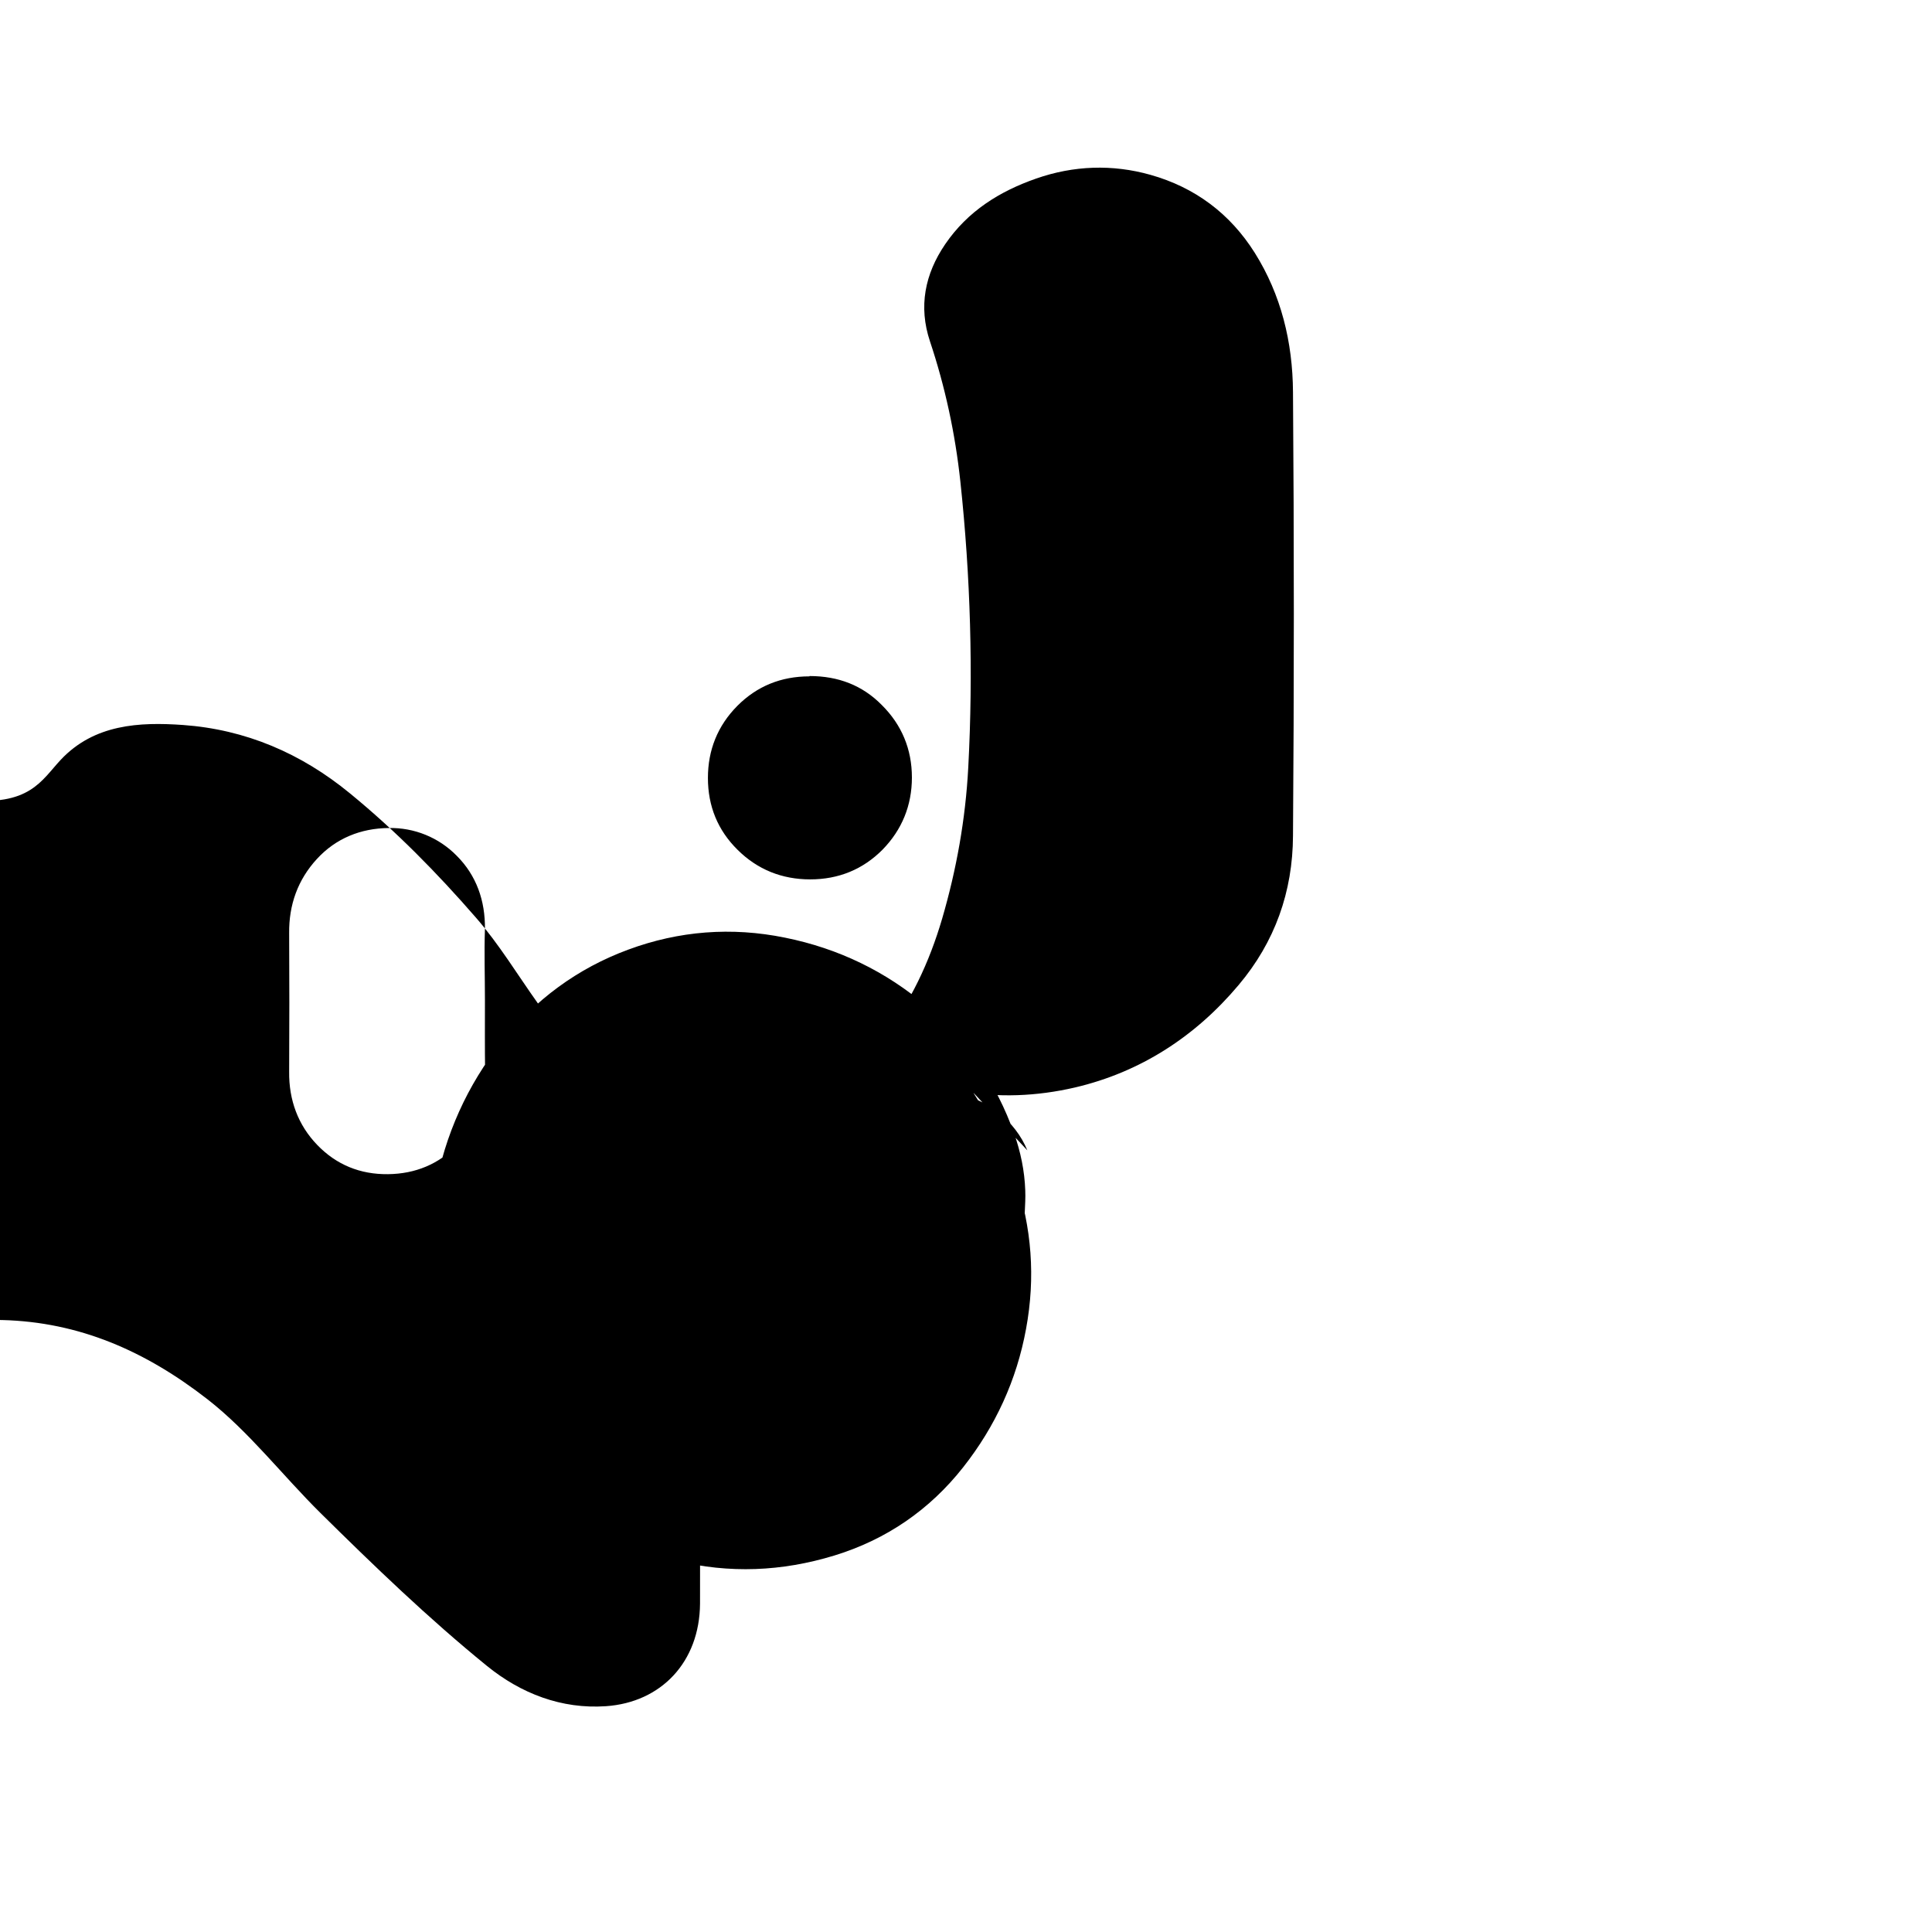
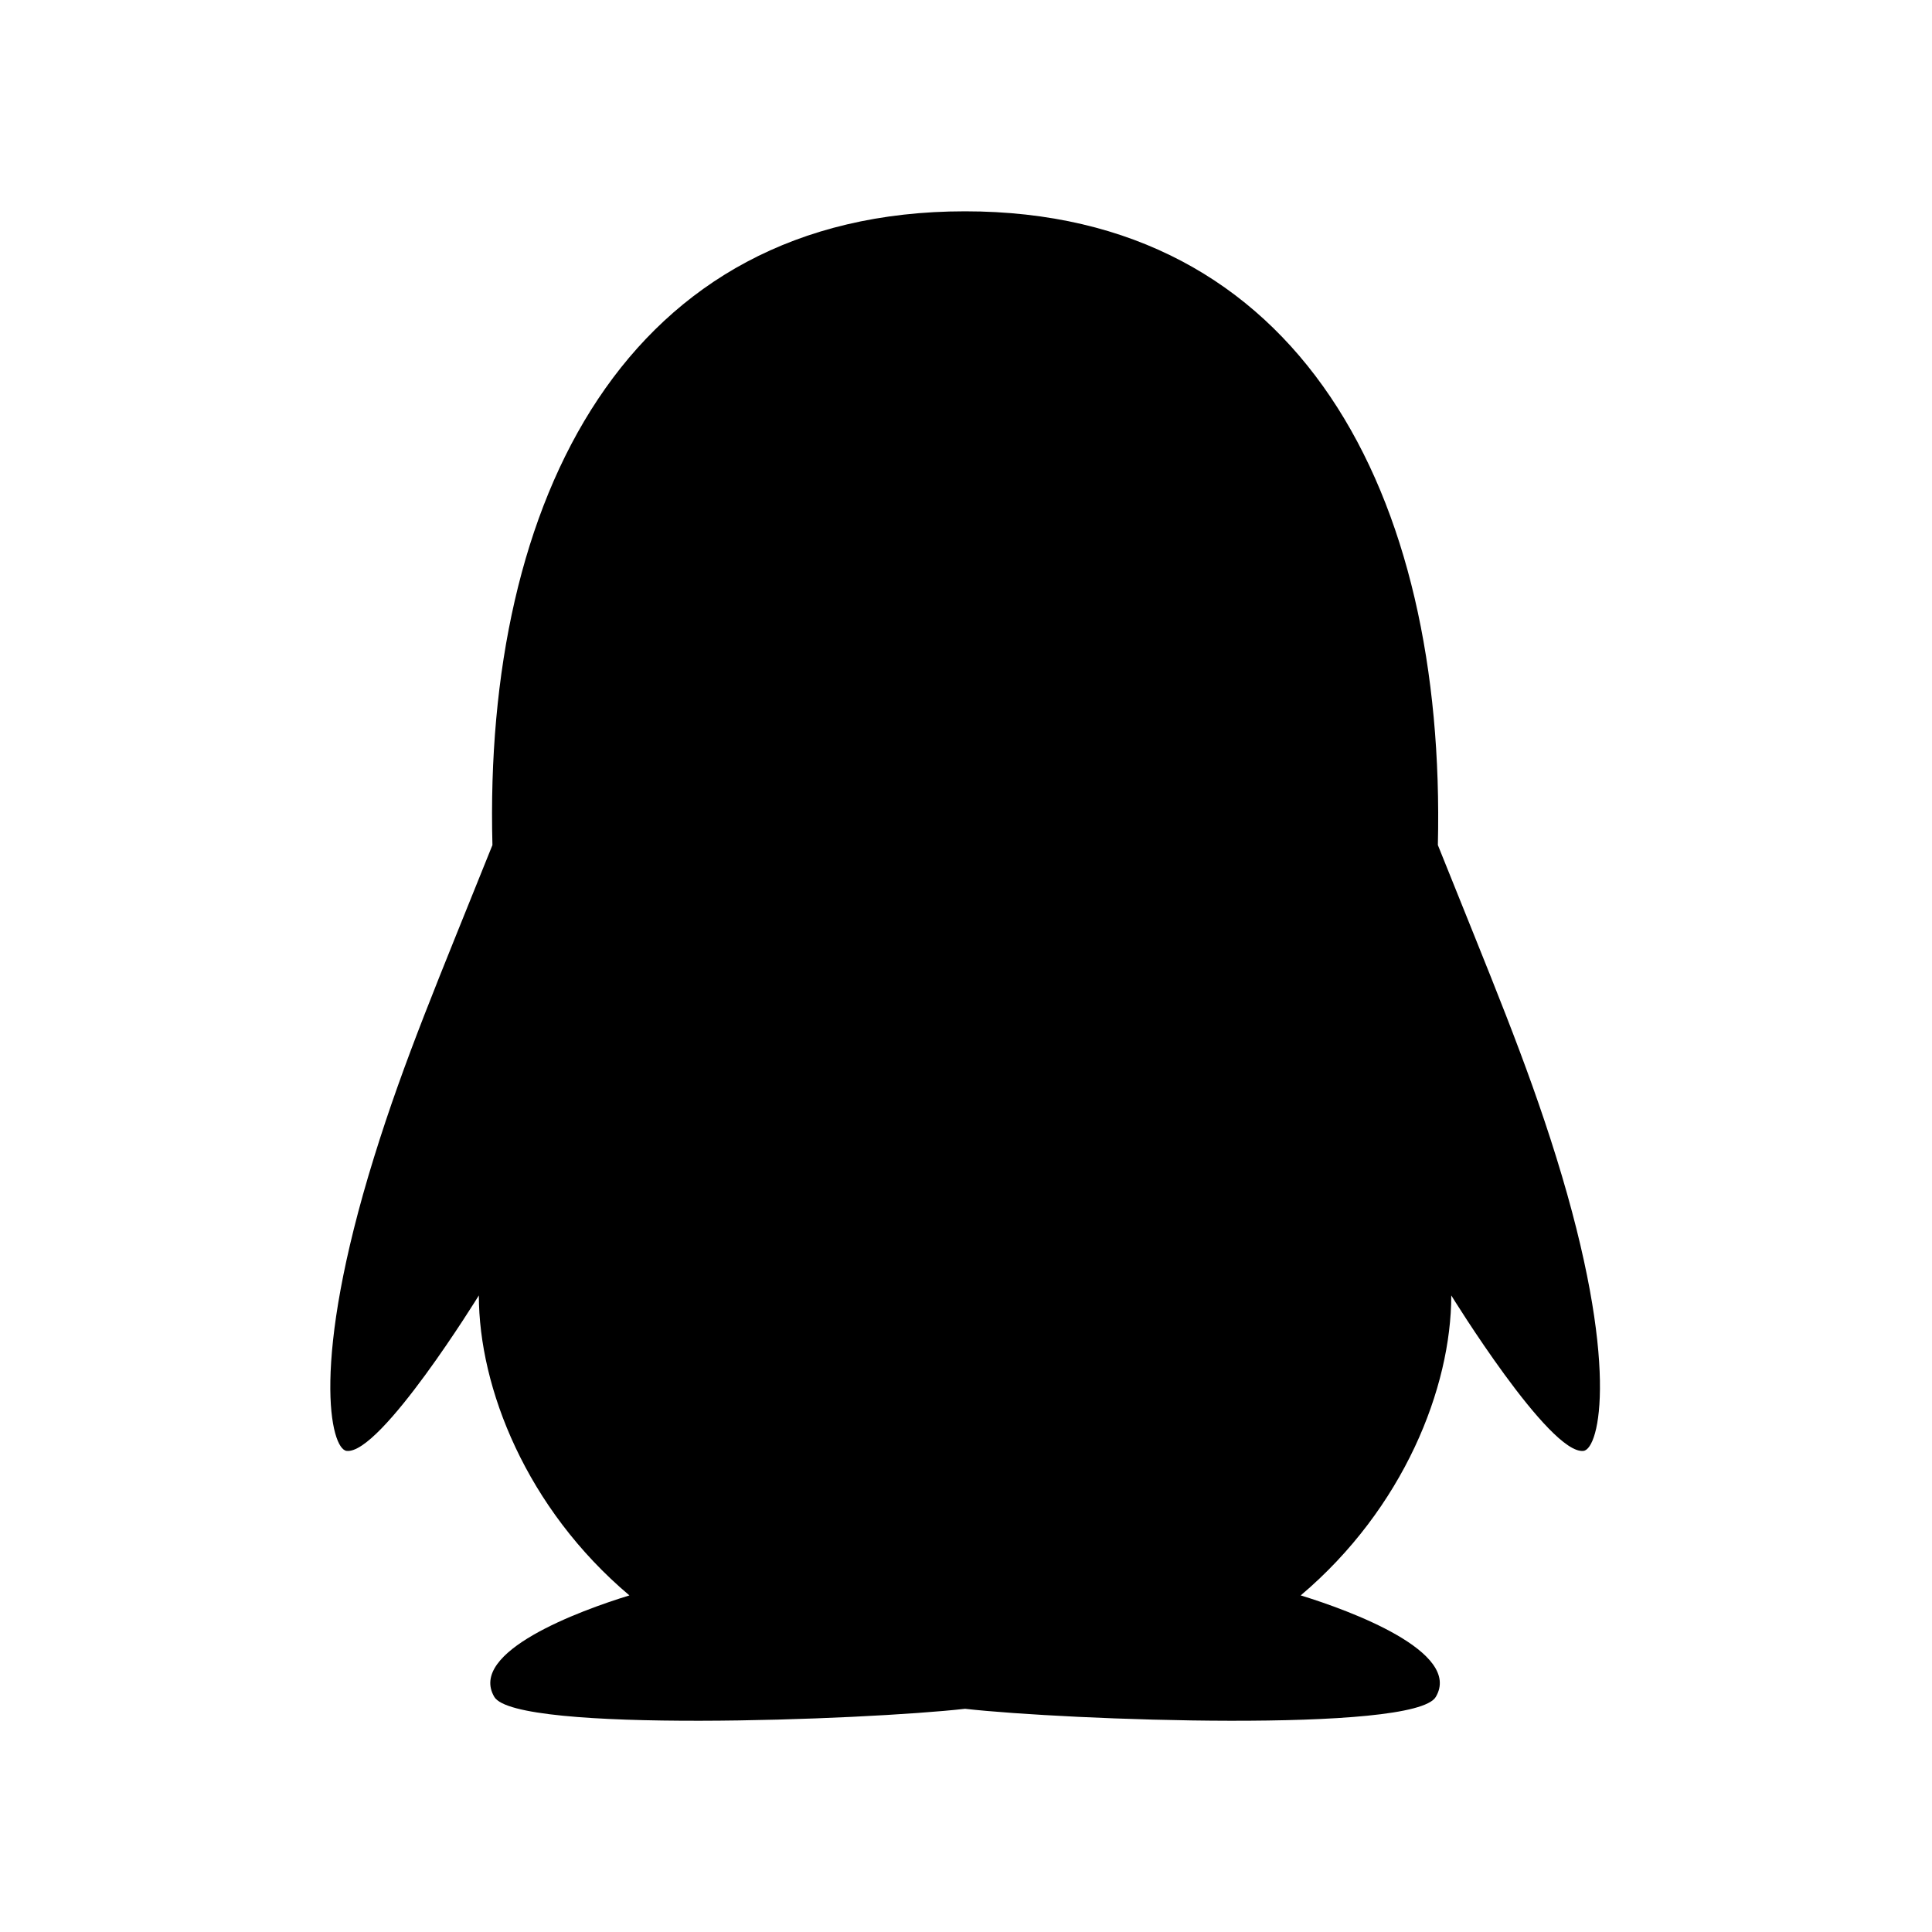
- <svg xmlns="http://www.w3.org/2000/svg" viewBox="0 0 24 24" fill="currentColor">
-   <path d="M8.696 15.162c-.004 1.586.004 3.173 0 4.759-.005.725-.483 1.227-1.169 1.274-.551.038-1.056-.157-1.48-.502-.727-.591-1.402-1.242-2.066-1.898-.475-.47-.887-1.01-1.404-1.413-.771-.6-1.594-.96-2.55-.984-1.026-.026-1.785.35-2.376 1.2-.195.28-.346.594-.517.892-.307.538-.725.87-1.278 1.055-.385.128-.703.075-1.007-.204-.122-.112-.243-.353-.195-.526.06-.213.238-.38.372-.561.535-.716.884-1.52 1.097-2.406.37-1.54.255-3.038-.186-4.53-.354-1.198-.873-2.32-1.53-3.385C.175 10.752.274 9.95.755 9.438c.416-.443.978-.47 1.518-.432.777.056 1.466.35 2.075.85.57.467 1.082.988 1.565 1.544.286.328.515.708.77 1.066.31.436.703.77 1.165.995.53.26 1.08.346 1.65.26.596-.09 1.096-.35 1.47-.83.343-.44.576-.935.736-1.48.178-.61.29-1.236.324-1.876.063-1.186.028-2.375-.098-3.553-.064-.597-.19-1.18-.378-1.743-.143-.43-.064-.834.19-1.206.28-.41.674-.656 1.13-.815.463-.162.946-.18 1.42-.046.55.155.988.48 1.296.97.326.52.47 1.106.474 1.728.014 1.837.014 3.674 0 5.511-.003.696-.224 1.32-.676 1.856-.538.64-1.22 1.082-2.032 1.272-.474.11-.956.13-1.43.044zm-2.672-2.74c0-.293-.01-.586 0-.879.005-.354-.106-.668-.35-.912a1.147 1.147 0 0 0-.846-.345c-.345.003-.656.128-.89.383-.24.26-.35.574-.346.923.003.574.003 1.148 0 1.722-.004.35.11.662.35.91.236.244.53.366.878.362.34-.004.63-.124.864-.366.24-.25.348-.56.342-.912-.004-.294-.002-.587-.002-.886zm4.032-4.02c-.354 0-.653.122-.896.366-.246.248-.366.55-.366.896 0 .35.122.65.37.894.246.244.55.366.9.366.354 0 .656-.124.9-.37.24-.246.364-.548.364-.896 0-.35-.126-.654-.374-.9-.24-.244-.54-.36-.898-.36zm2.034 5.17c.216.336.39.686.52 1.064.208.61.254 1.236.136 1.872-.116.634-.38 1.21-.782 1.72-.416.528-.954.898-1.602 1.096-.65.198-1.3.226-1.964.064-.662-.16-1.25-.476-1.76-.946-.506-.47-.872-1.03-1.09-1.68-.214-.648-.264-1.316-.142-1.992.122-.674.4-1.29.82-1.82.42-.532.95-.922 1.58-1.154.628-.232 1.28-.284 1.946-.148.664.134 1.254.42 1.76.852.504.43.866.96 1.086 1.58.08.228.13.466.138.706.004.092-.002.184-.006.276-.004.07-.03.136-.056.196l-.066.146c-.038.082-.082.158-.134.23-.052.072-.11.136-.174.196a1.07 1.07 0 0 1-.212.152c-.078.042-.16.076-.248.096-.088.022-.178.034-.27.034-.092 0-.182-.012-.27-.034-.088-.022-.17-.056-.248-.096a1.07 1.07 0 0 1-.212-.152c-.064-.06-.122-.124-.174-.196-.052-.072-.096-.148-.134-.23-.038-.082-.072-.164-.096-.252-.022-.088-.036-.178-.044-.27-.004-.092.002-.184.014-.276.012-.092.036-.182.068-.27.034-.088.078-.172.13-.25.054-.078.116-.15.186-.214.07-.064.148-.12.232-.166.084-.046.174-.082.268-.106.094-.024.19-.038.29-.04.1-.002.198.006.296.024.098.018.192.048.282.088.09.04.174.092.25.152.078.06.146.132.206.21.06.078.11.164.148.256z" />
+ <svg xmlns="http://www.w3.org/2000/svg" viewBox="0 0 1024 1024" fill="currentColor">
+   <path d="M824.8 613.2c-16-51.4-34.4-94.6-62.7-165.3C766.5 262.2 689.3 112 511.5 112 331.7 112 256.2 265.2 261 447.9c-28.4 70.8-46.7 113.7-62.7 165.3-34 109.5-23 154.8-14.6 155.8 18 2.2 70.1-82.4 70.1-82.4 0 49 25.2 112.9 79.8 159-26.4 8.1-85.7 29.9-71.6 53.8 11.4 19.3 196.2 12.3 249.5 6.3 53.3 6 238.1 13 249.5-6.3 14.1-23.8-45.2-45.7-71.6-53.8 54.6-46.2 79.8-110.1 79.8-159 0 0 52.1 84.6 70.1 82.4 8.5-1.1 19.5-46.4-14.5-155.8z" />
</svg>
